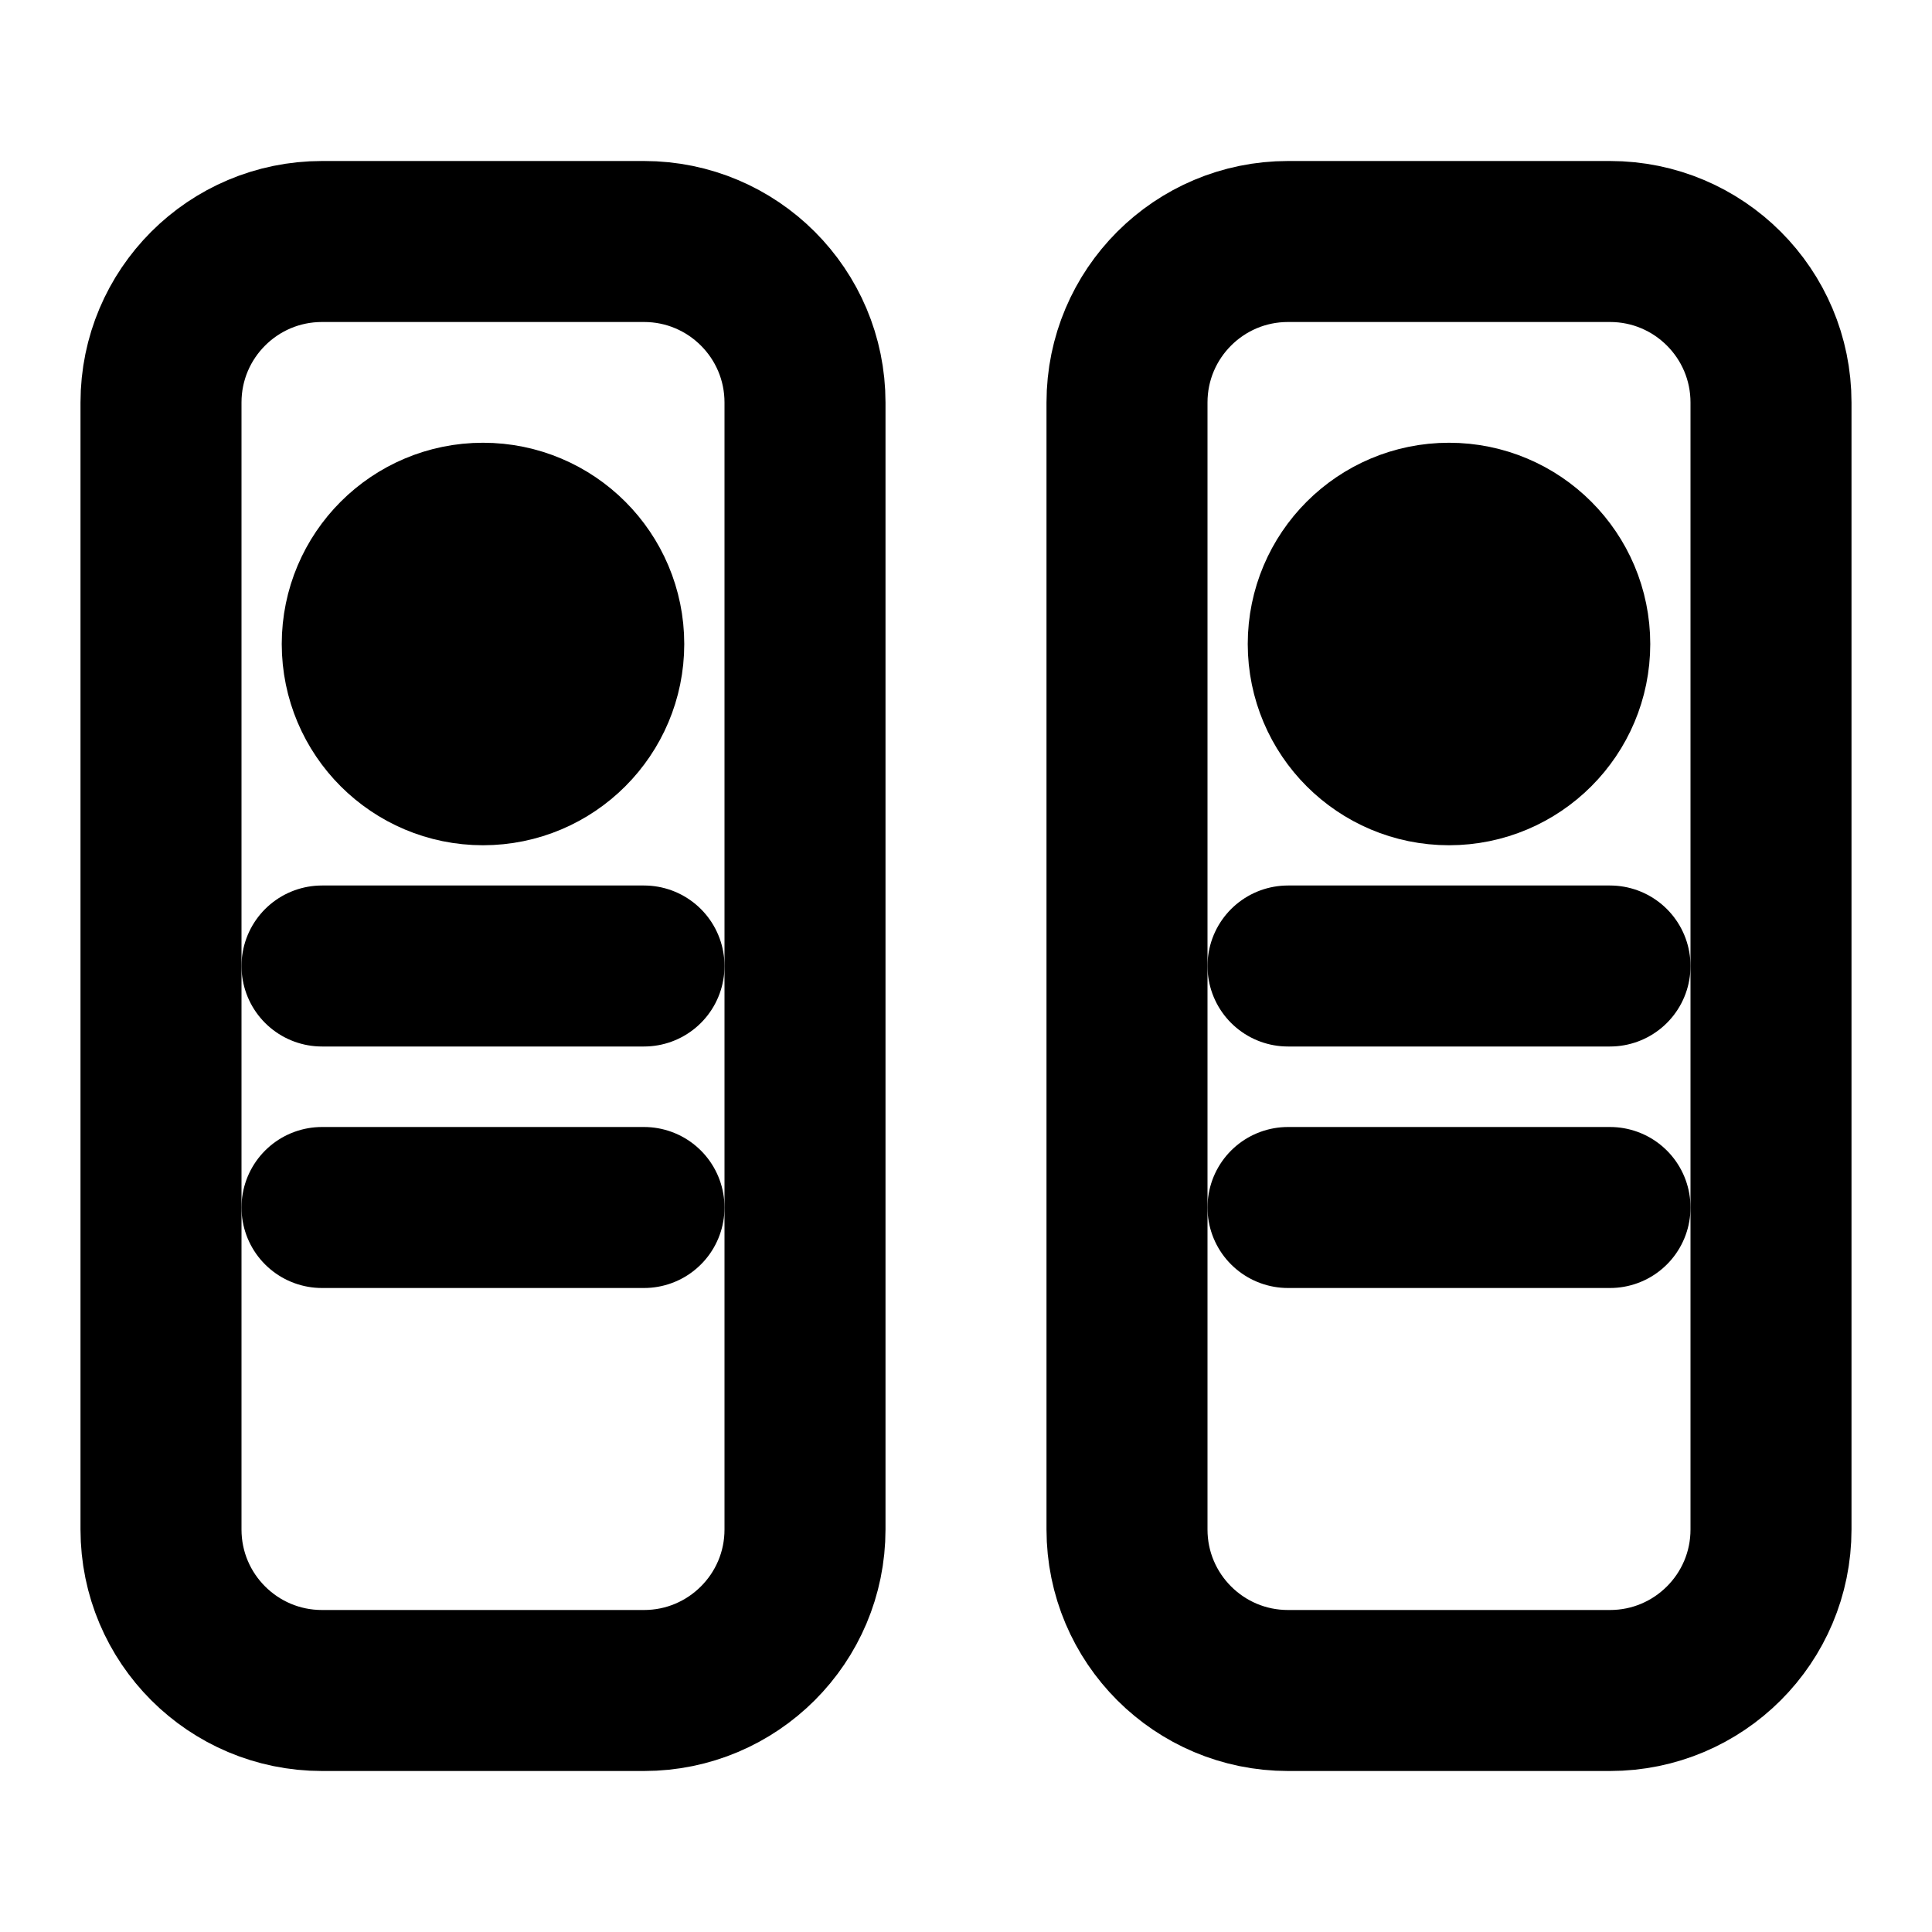
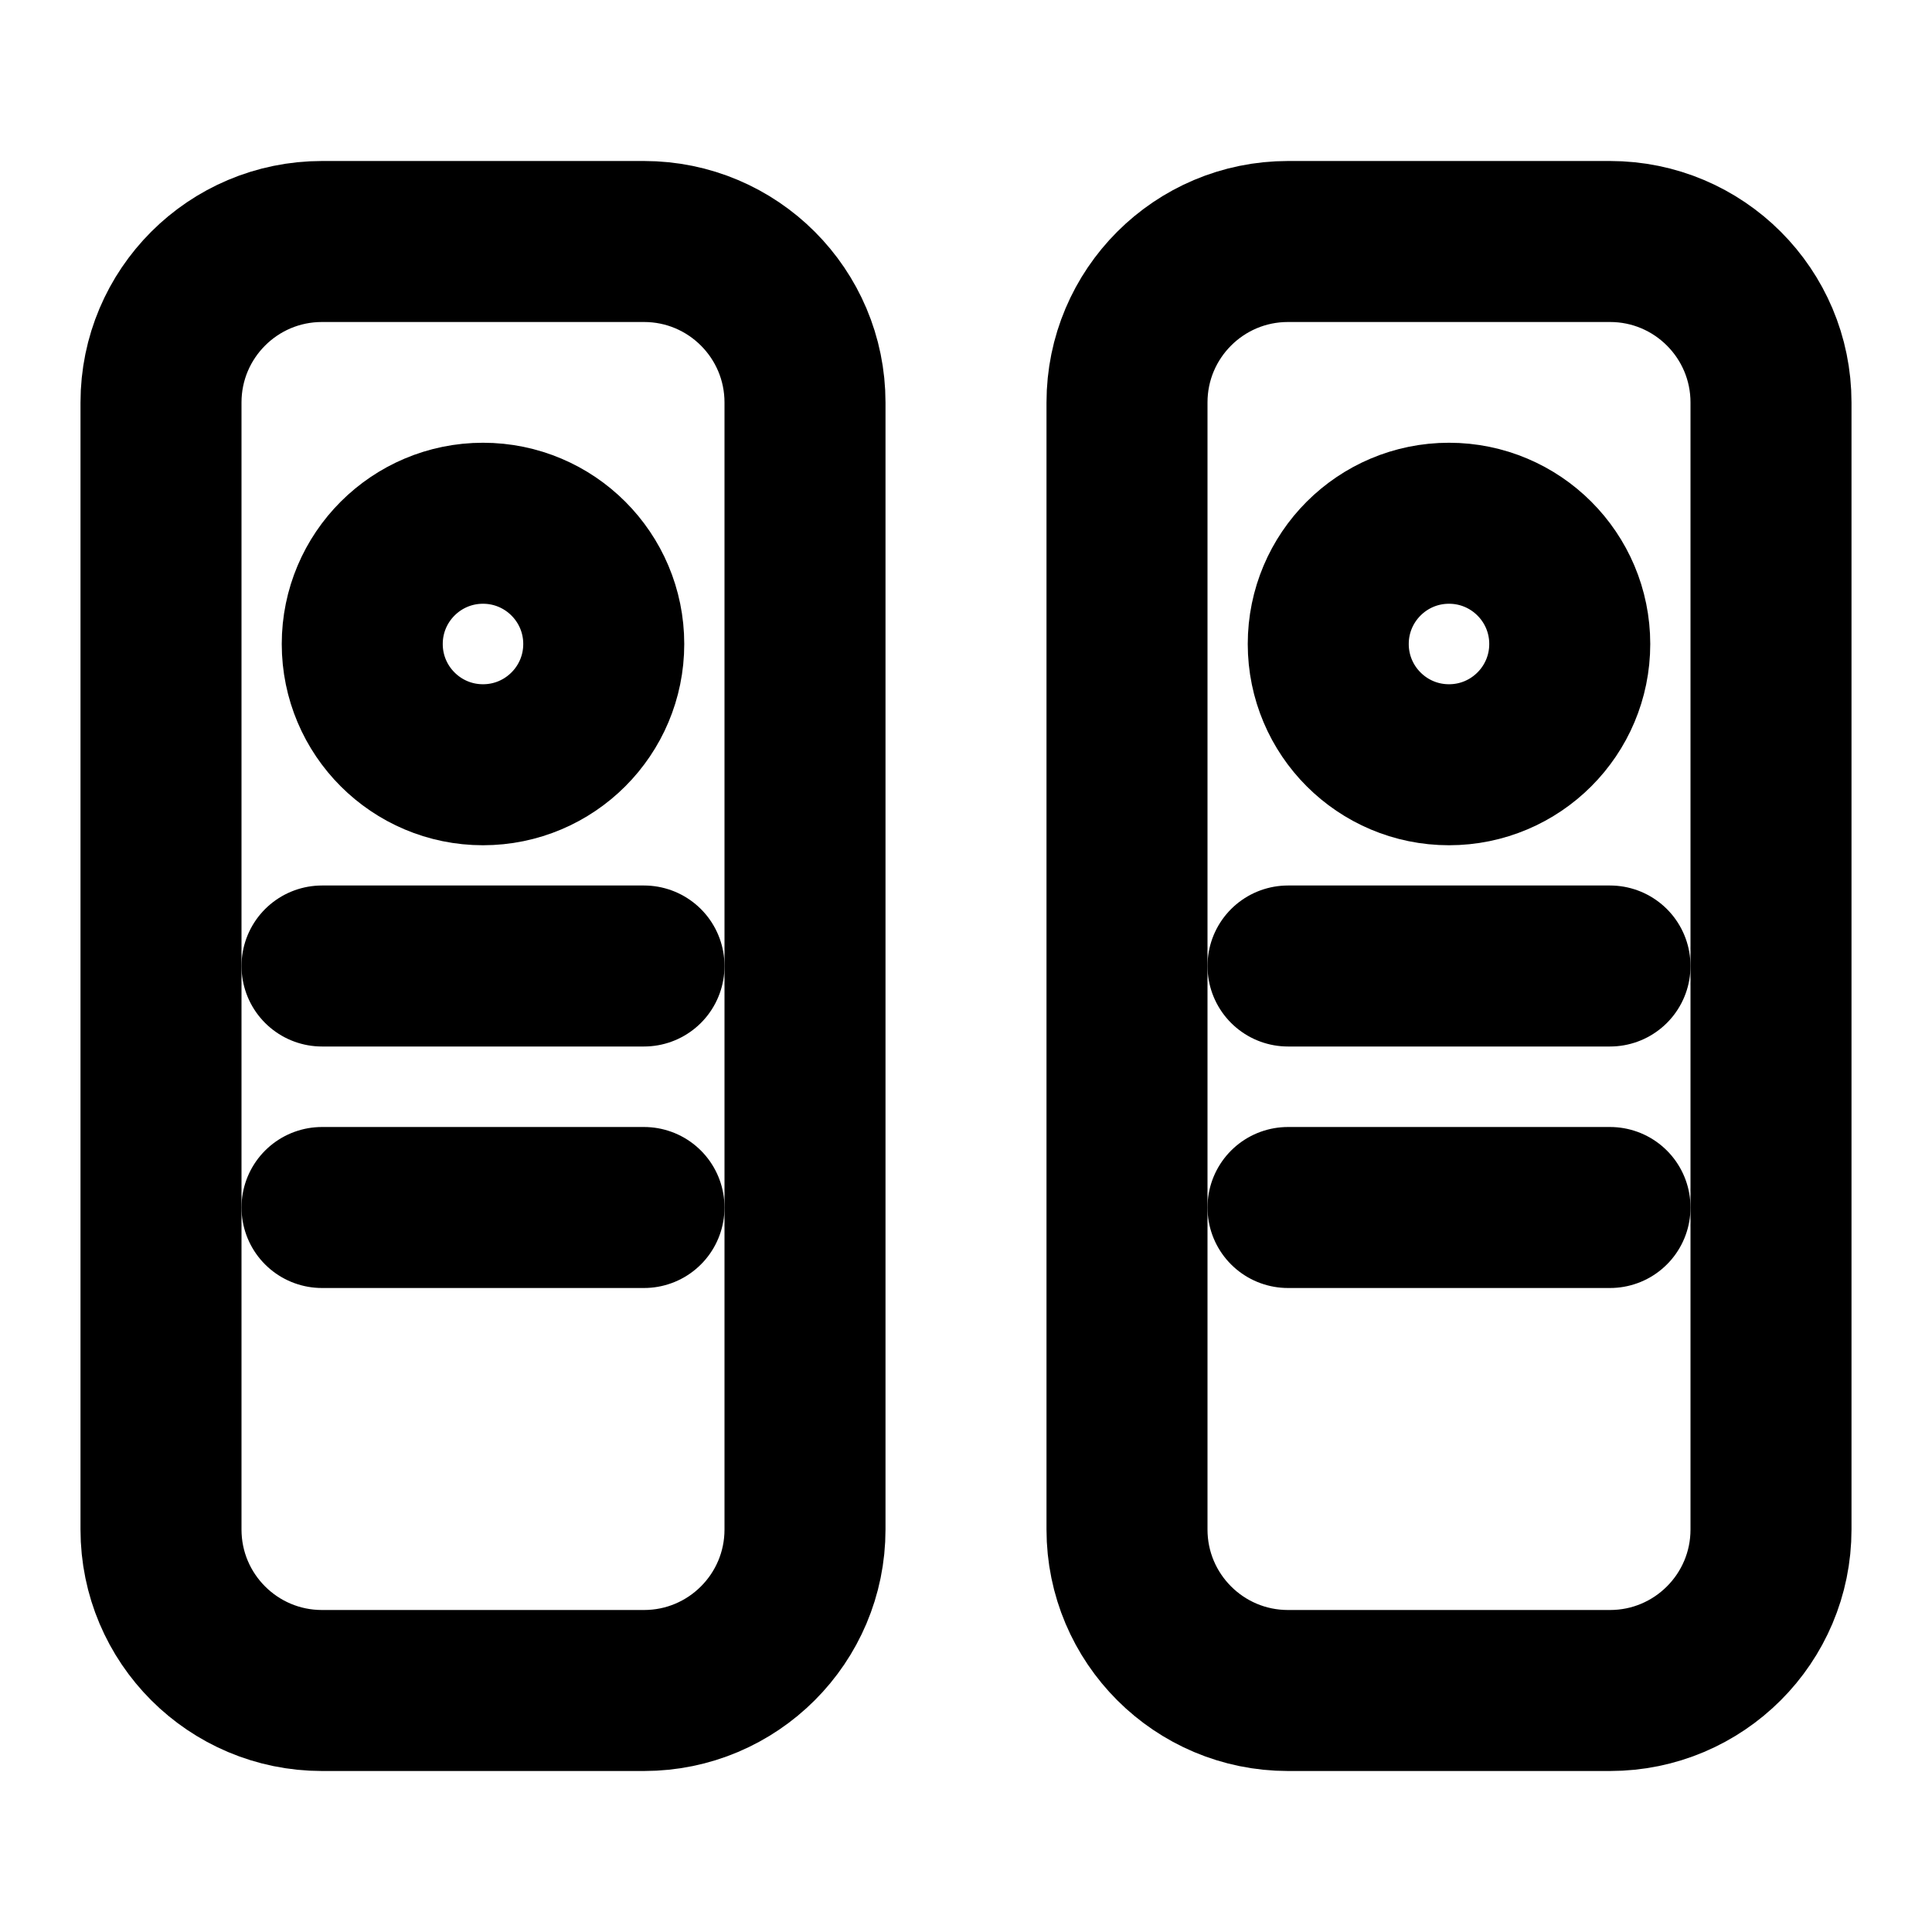
<svg xmlns="http://www.w3.org/2000/svg" width="16" height="16" viewBox="0 0 24 24" fill="none" stroke="currentColor" stroke-width="2" stroke-linecap="round" stroke-linejoin="round">
  <rect x="2" y="3" width="8" height="18" rx="2" />
  <rect x="14" y="3" width="8" height="18" rx="2" />
-   <circle cx="6" cy="8" r="1.5" fill="currentColor" />
-   <circle cx="18" cy="8" r="1.5" fill="currentColor" />
+   <circle cx="6" cy="8" r="1.5" />
+   <circle cx="18" cy="8" r="1.5" />
  <path d="M4 12h4" />
  <path d="M16 12h4" />
  <path d="M4 15h4" />
  <path d="M16 15h4" />
</svg>
